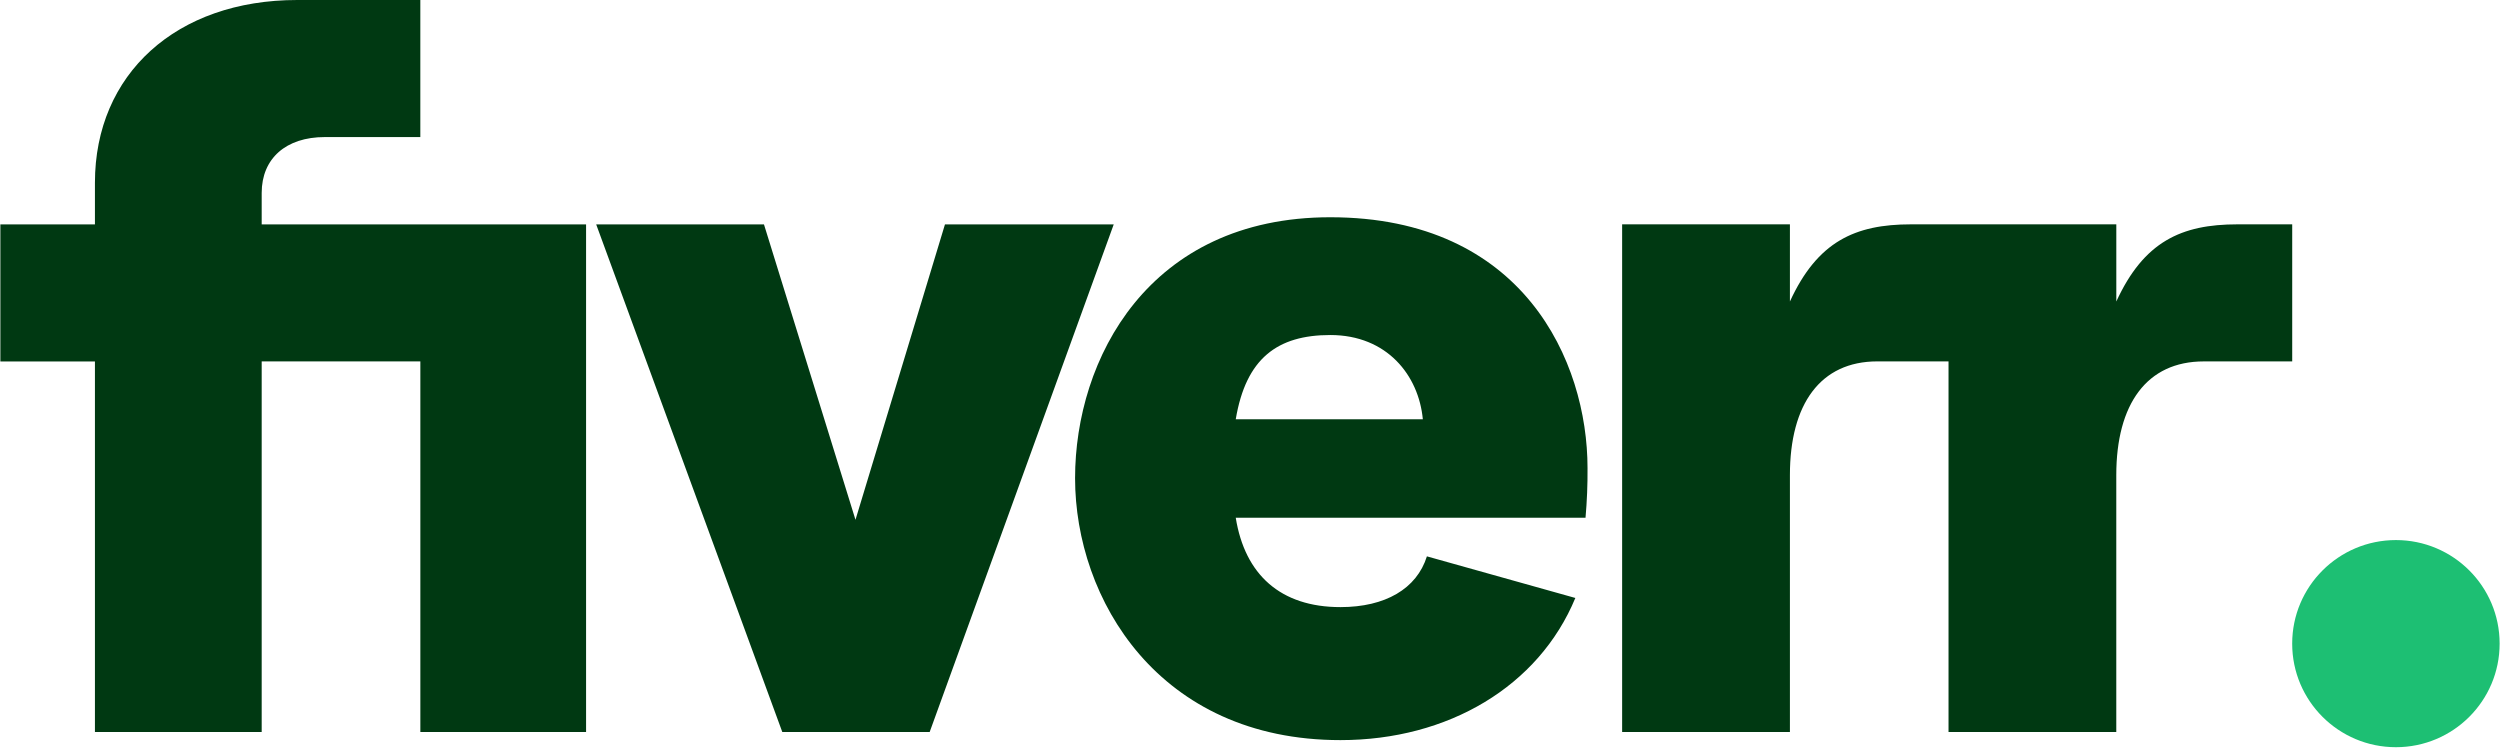
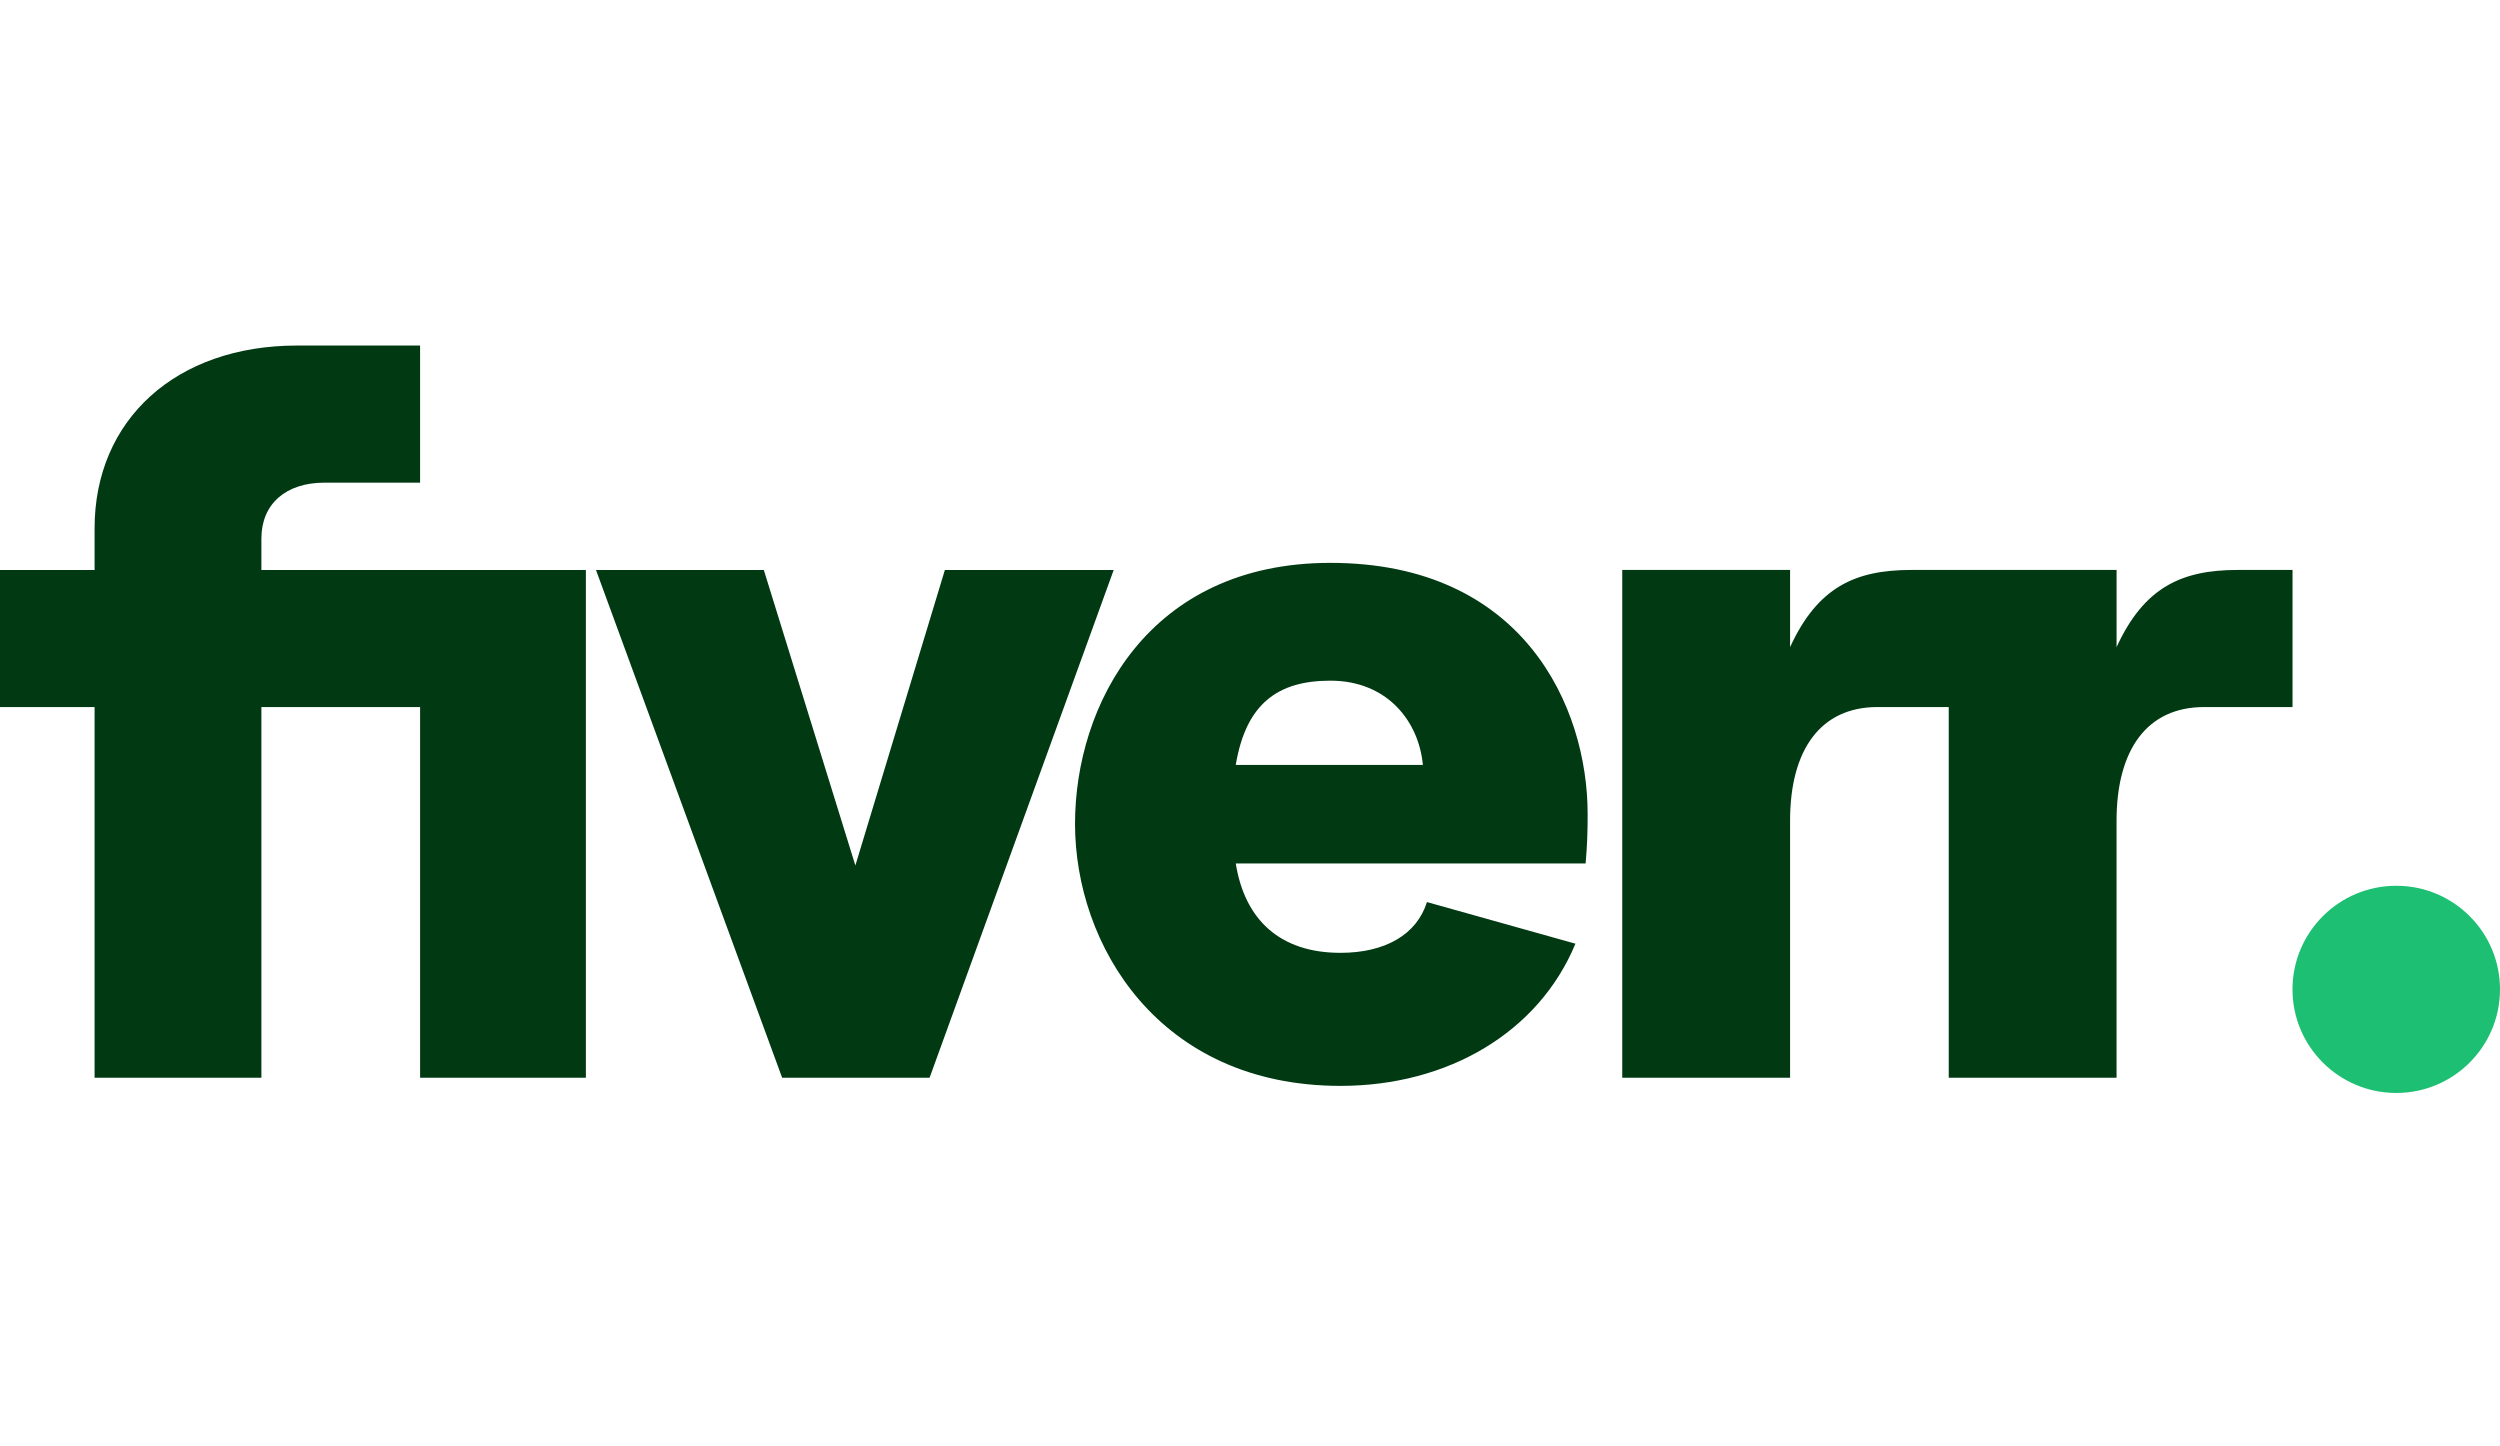
- <svg xmlns="http://www.w3.org/2000/svg" viewBox="0 0 97 29.264" width="2500" height="754">
+ <svg xmlns="http://www.w3.org/2000/svg" viewBox="0 0 97 29.264" width="1280" height="740">
  <path d="M88.949 14.027h-3.433c-2.21 0-3.394 1.655-3.394 4.413v9.97h-6.511V14.026h-2.763c-2.21 0-3.393 1.655-3.393 4.413v9.97h-6.512V8.707h6.512v2.995c1.066-2.325 2.526-2.995 4.697-2.995h7.971v2.995c1.066-2.325 2.526-2.995 4.697-2.995h2.13v5.32zm-27.427 6.068H47.947c.355 2.207 1.736 3.468 4.064 3.468 1.736 0 2.96-.71 3.355-1.97l5.761 1.615c-1.42 3.428-4.933 5.517-9.116 5.517-7.064 0-10.3-5.478-10.3-10.166 0-4.61 2.841-10.127 9.905-10.127 7.498 0 9.984 5.595 9.984 9.733a20.11 20.11 0 0 1-.078 1.93zm-6.314-3.822c-.158-1.695-1.382-3.27-3.591-3.27-2.053 0-3.275.905-3.67 3.27zM30.347 28.409h5.721l7.143-19.7h-6.55l-3.473 11.465-3.552-11.466h-6.512zm-26.677 0h6.472V14.027H16.3V28.41h6.432V8.708H10.142V7.487c0-1.34.947-2.167 2.447-2.167h3.71V0h-4.775C6.827 0 3.67 2.877 3.67 7.092v1.616H0v5.32h3.67z" fill="#003912" />
  <path d="M92.975 29C95.198 29 97 27.2 97 24.98c0-2.22-1.802-4.019-4.025-4.019s-4.026 1.8-4.026 4.02c0 2.22 1.803 4.019 4.026 4.019z" fill="#1dbf73" />
</svg>
